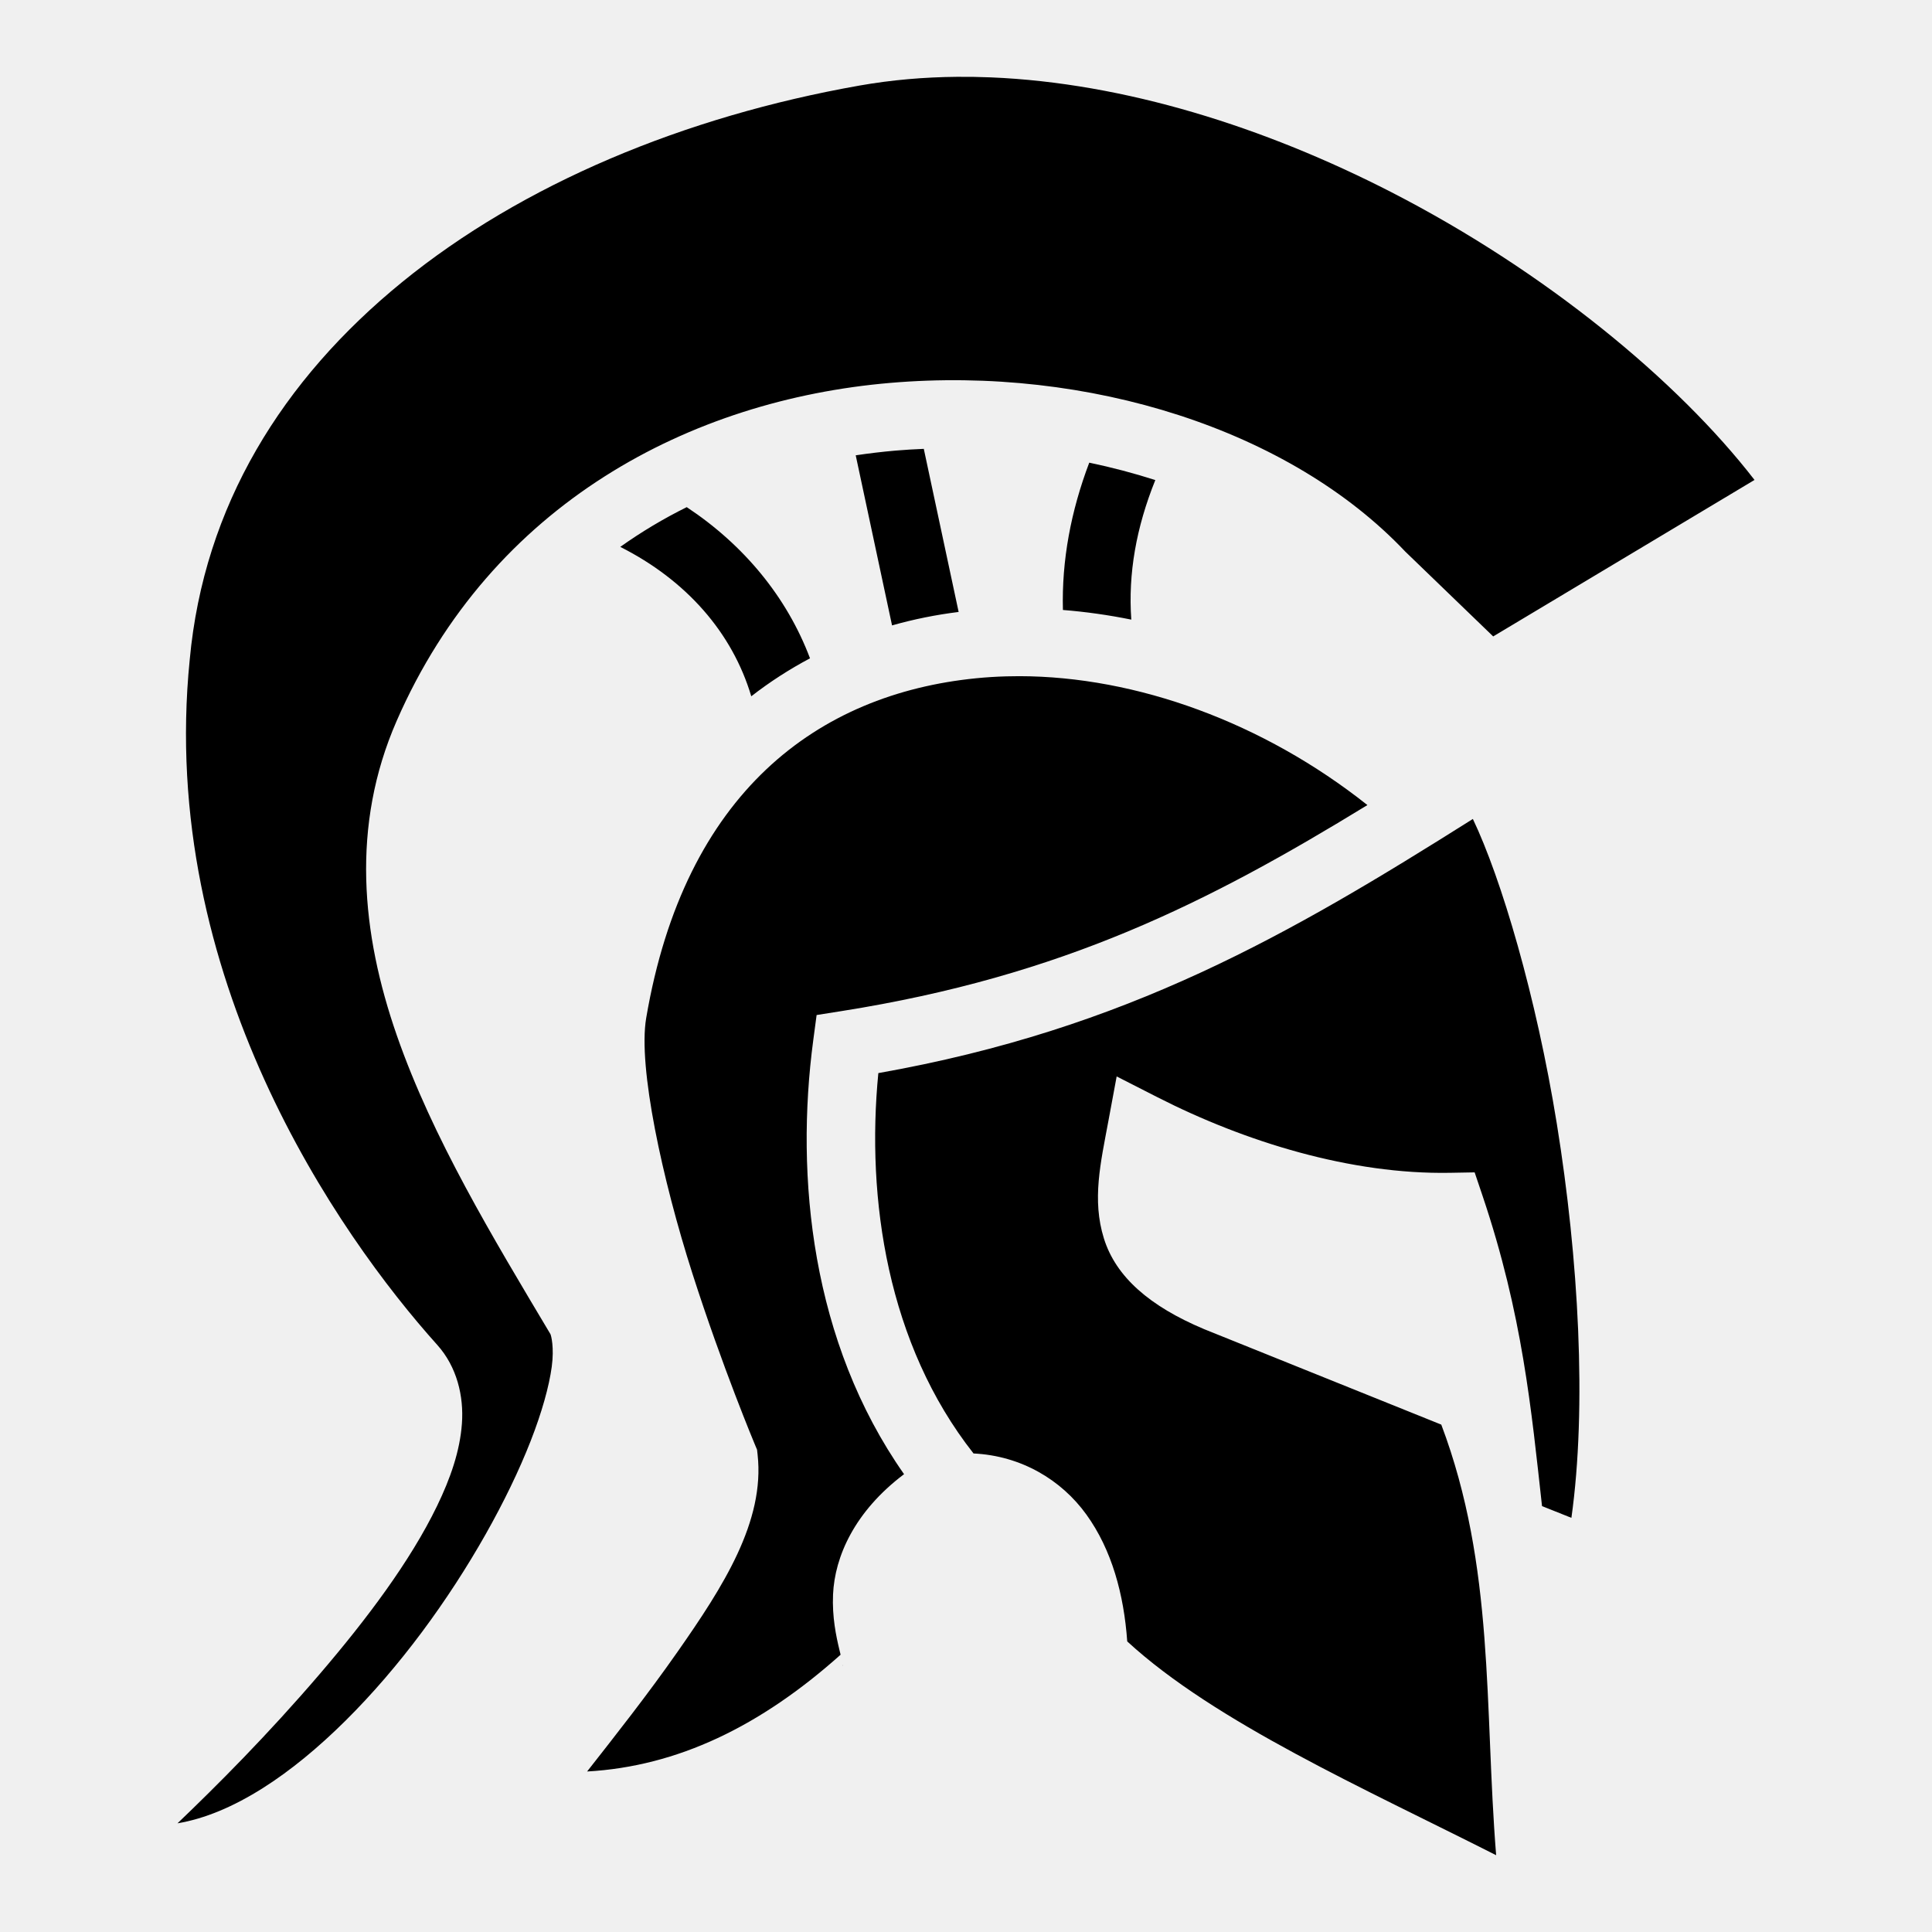
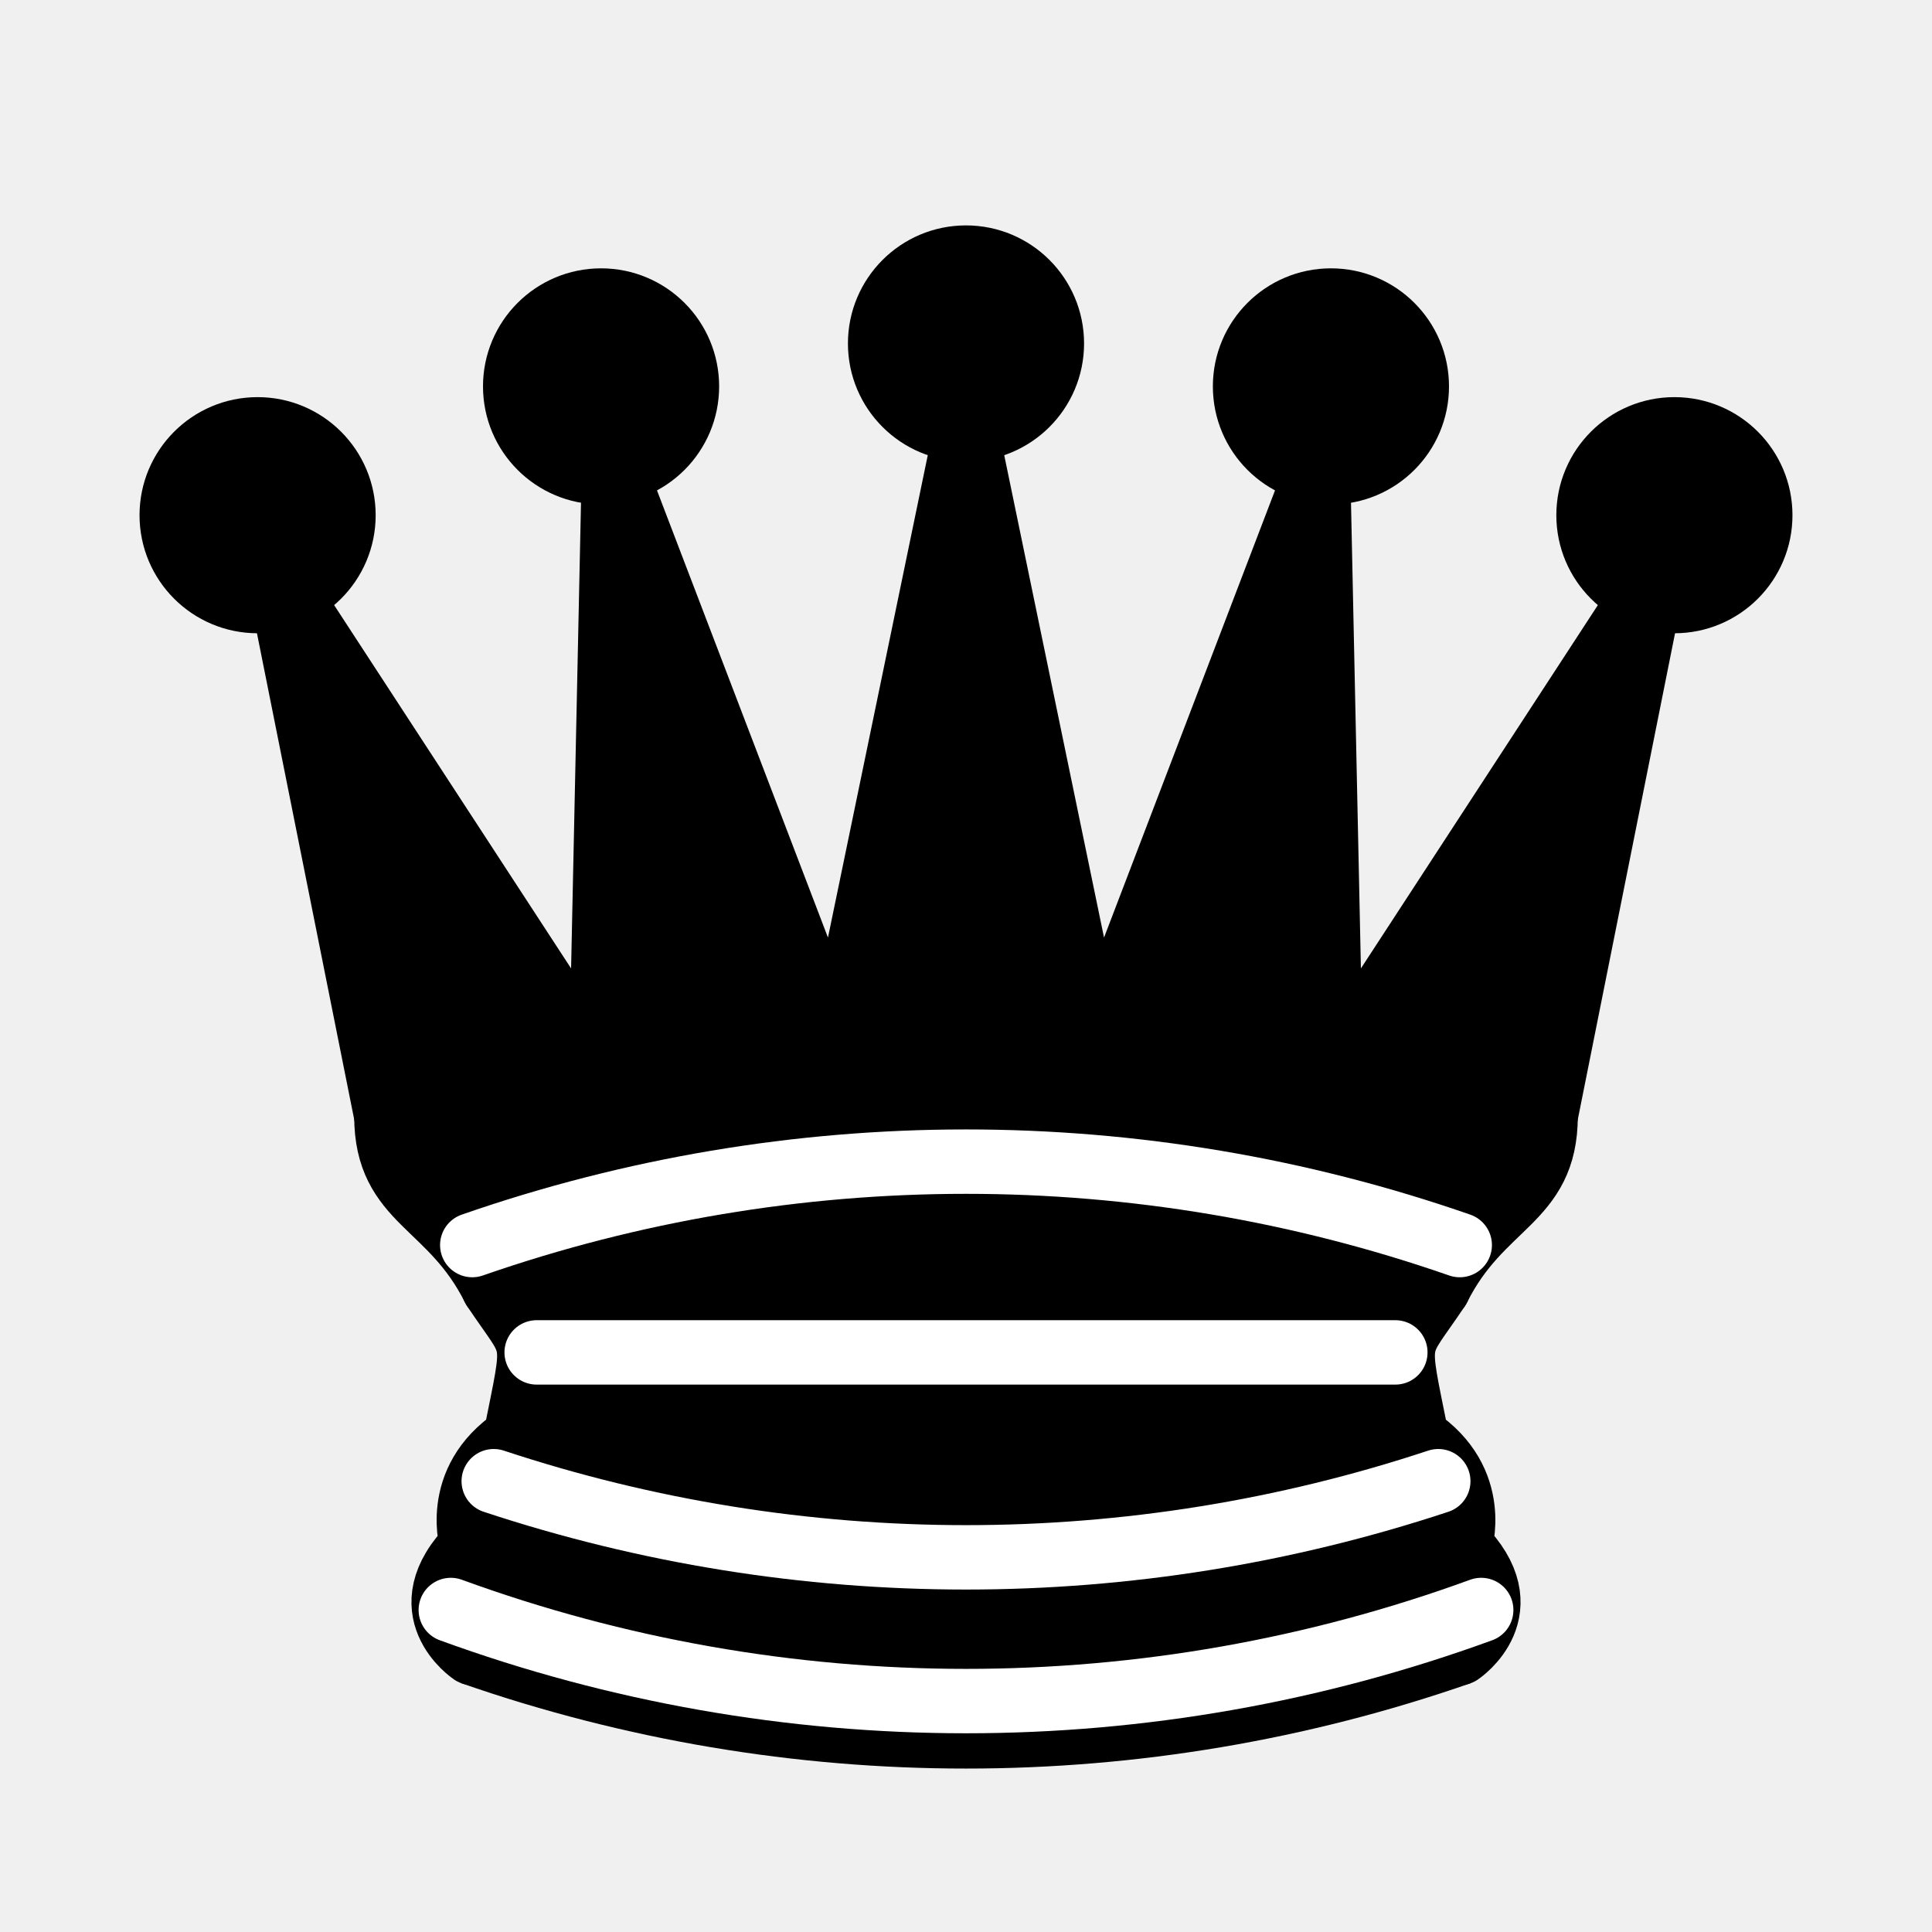
- <svg xmlns="http://www.w3.org/2000/svg" width="800px" height="800px" viewBox="0 0 512 512">
-   <path fill="#000000" d="M253.714 20.358c-8.79.075-17.448.82-25.89 2.308-46.55 8.208-89.423 26.157-121.225 52.065-31.803 25.908-52.572 59.39-56.316 100.053l-.004.04-.004.04c-8.45 83.885 39.397 152.37 65.604 181.553 5.21 5.804 7.064 13.574 6.533 20.862-.53 7.288-3.04 14.494-6.598 21.838-7.114 14.688-18.703 30.06-31.03 44.457-13.957 16.303-27.375 29.703-37.75 39.627 7.203-1.214 14.764-4.37 22.67-9.368 14.66-9.265 29.554-24.475 42.097-41.298 12.543-16.824 22.807-35.28 28.802-50.586 2.998-7.654 4.912-14.54 5.614-19.72.7-5.178-.177-8.39-.354-8.687-15.34-25.73-31.257-52.027-40.687-79.112-9.43-27.085-12.2-55.565-.073-83.35 25.223-57.79 78.02-85.085 130.772-89.605 52.61-4.508 105.963 12.396 136.545 44.71l23.292 22.474 69.254-41.47c-20.34-26.314-55.49-55.33-96.24-76.257-33.546-17.226-70.702-28.978-106.18-30.428-2.957-.12-5.902-.17-8.832-.144zM372.42 146.184l-.058-.057.31.313c-.083-.087-.17-.17-.25-.256zM244.814 118.95c-2.468.102-4.935.245-7.4.457-3.562.305-7.11.73-10.64 1.255l9.628 45.077c5.76-1.637 11.657-2.823 17.646-3.564l-9.233-43.226zm43.85 3.658c-4.866 12.845-7.33 25.916-6.978 39.04 6.034.48 12.086 1.335 18.12 2.557-.868-12.19 1.306-24.43 6.362-36.98-5.66-1.82-11.515-3.363-17.504-4.617zm-106.672 11.79c-6.112 3.028-12 6.54-17.612 10.532 17.55 8.862 29.7 22.763 34.715 39.594 4.936-3.84 10.145-7.183 15.564-10.063-6.122-16.257-17.577-30.086-32.666-40.063zm88.136 44.796c-1.156-.002-2.308.014-3.457.047-2.675.076-5.328.242-7.952.502-41.993 4.176-77.31 30.258-87.475 90.07-2.198 12.94 4.293 42.822 12.246 67.66 7.952 24.836 16.634 45.517 16.634 45.517l.504 1.198.143 1.295c1.96 17.7-9.11 34.967-21.212 52.26-8.036 11.486-16.43 22.104-23.97 31.72 24-1.35 45.963-11.985 67.177-30.947-.124-.5-.17-.71-.313-1.297-.866-3.594-1.955-8.697-1.687-14.68.446-9.983 5.674-21.958 18.818-31.868-24.577-35.02-28.898-78.757-24.06-115.027l.886-6.65 6.626-1.05c58.715-9.29 97.246-28.81 139.34-54.593-27.566-21.88-61.198-34.115-92.25-34.158zm120.197 37.84c-48.424 30.517-91.56 55.67-157.556 67.35-3.253 33.408 2.427 71.84 25.226 100.798 12.607.61 23.264 6.977 29.904 16.184 6.747 9.353 9.946 21.162 10.83 33.628 23.288 21.426 62.97 39.024 97.764 56.655-3.17-39.444-.296-76.34-14.538-114.11l-62.842-25.3-.062-.027c-14.313-6.018-23.332-13.792-26.512-24.03-3.18-10.236-.874-19.966 1.188-31.064l2.2-11.852 10.74 5.476c23.407 11.94 51.394 20.52 77.548 20.065l6.582-.116 2.103 6.238c10.593 31.436 12.912 56.612 15.752 82.203l7.787 3.113c4.126-29.38 1.912-68.686-3.862-104.425-5.463-33.817-14.72-65.03-22.252-80.788zM223.397 441.148c-.01.444.094.455.01.04-.002-.008-.01-.033-.01-.04z" />
+ <svg xmlns="http://www.w3.org/2000/svg" version="1.1" width="45" height="45">
+   <g style="fill:#000000;stroke:#000000;stroke-width:1.5; stroke-linecap:round;stroke-linejoin:round">
+     <path d="M 9,26 C 17.5,24.5 30,24.5 36,26 L 38.5,13.5 L 31,25 L 30.7,10.9 L 25.5,24.5 L 22.5,10 L 19.5,24.5 L 14.3,10.9 L 14,25 L 6.5,13.5 L 9,26 z" style="stroke-linecap:butt;fill:#000000" />
+     <path d="m 9,26 c 0,2 1.5,2 2.5,4 1,1.5 1,1 0.5,3.5 -1.5,1 -1,2.5 -1,2.5 -1.5,1.5 0,2.5 0,2.5 6.5,1 16.5,1 23,0 0,0 1.5,-1 0,-2.5 0,0 0.5,-1.5 -1,-2.5 -0.5,-2.5 -0.5,-2 0.5,-3.5 1,-2 2.5,-2 2.5,-4 -8.5,-1.5 -18.5,-1.5 -27,0 z" />
+     <path d="M 11.5,30 C 15,29 30,29 33.5,30" />
+     <path d="m 12,33.5 c 6,-1 15,-1 21,0" />
+     <circle cx="6" cy="12" r="2" />
+     <circle cx="14" cy="9" r="2" />
+     <circle cx="22.5" cy="8" r="2" />
+     <circle cx="31" cy="9" r="2" />
+     <circle cx="39" cy="12" r="2" />
+     <path d="M 11,38.5 A 35,35 1 0 0 34,38.5" style="fill:none; stroke:#000000;stroke-linecap:butt;" />
+     <g style="fill:none; stroke:#ffffff;">
+       <path d="M 11,29 A 35,35 1 0 1 34,29" />
+       <path d="M 12.5,31.5 L 32.5,31.5" />
+       <path d="M 11.5,34.5 A 35,35 1 0 0 33.5,34.5" />
+       <path d="M 10.5,37.5 A 35,35 1 0 0 34.5,37.5" />
+     </g>
+   </g>
</svg>
